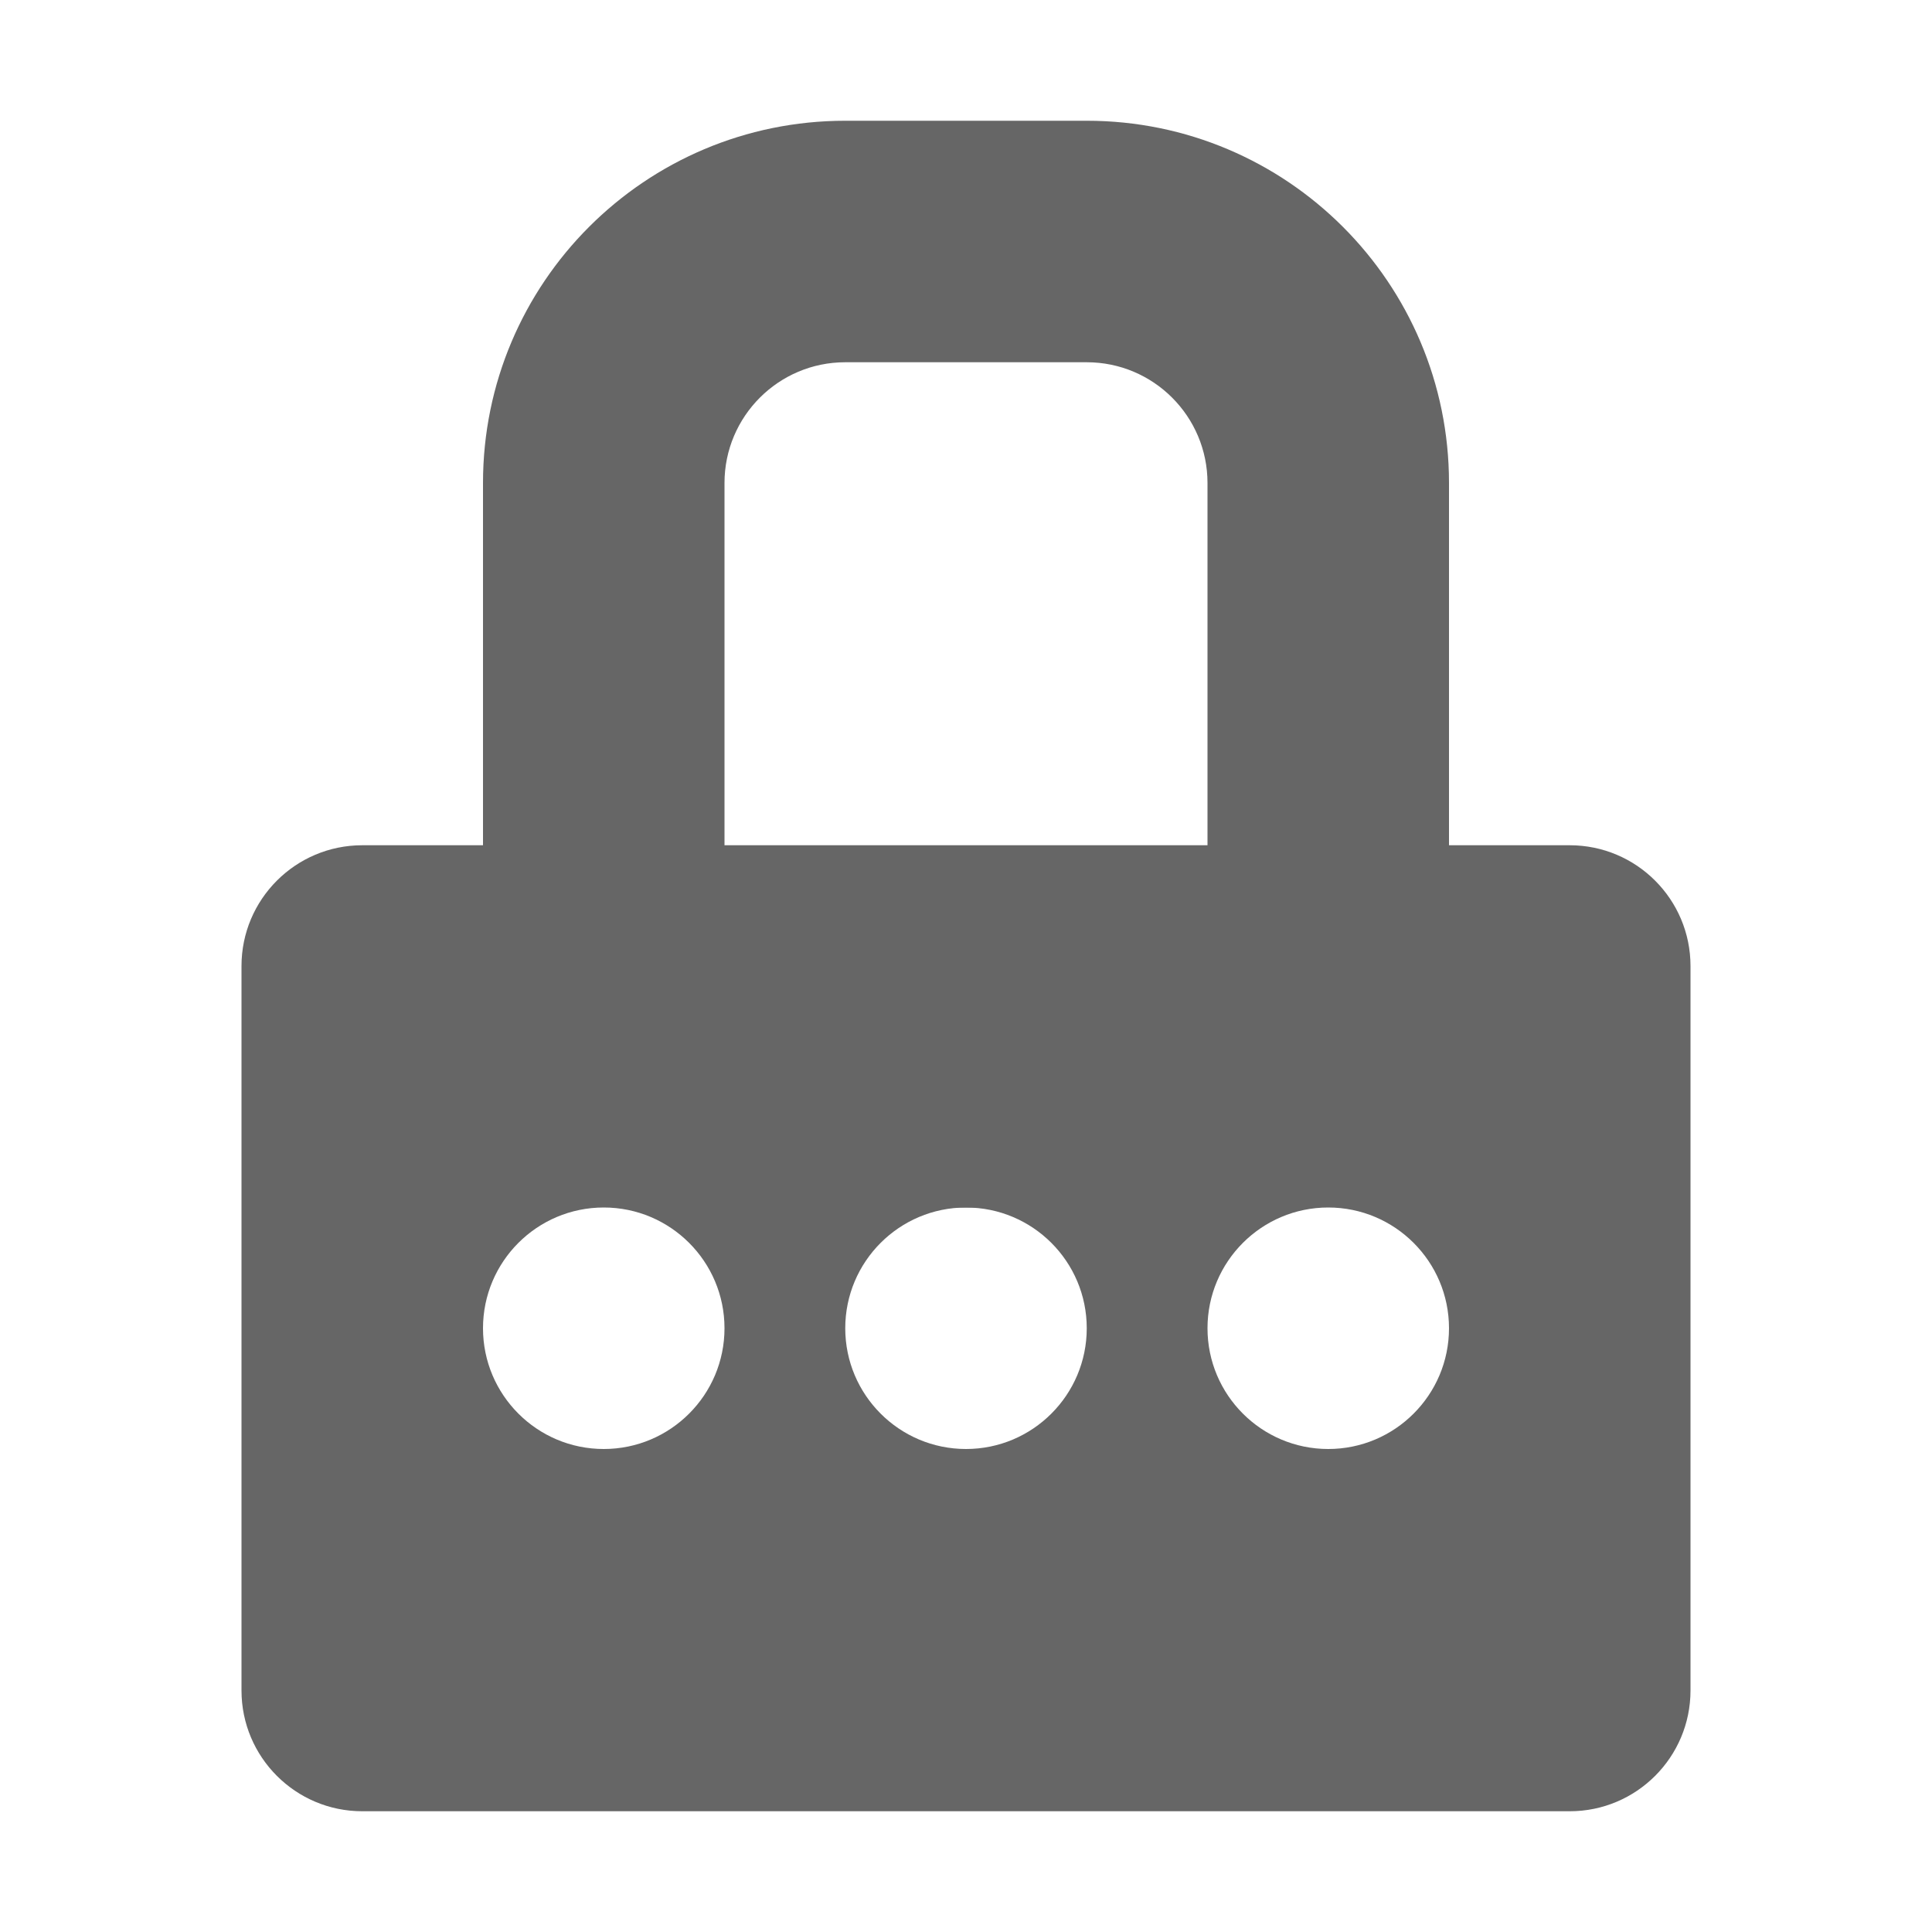
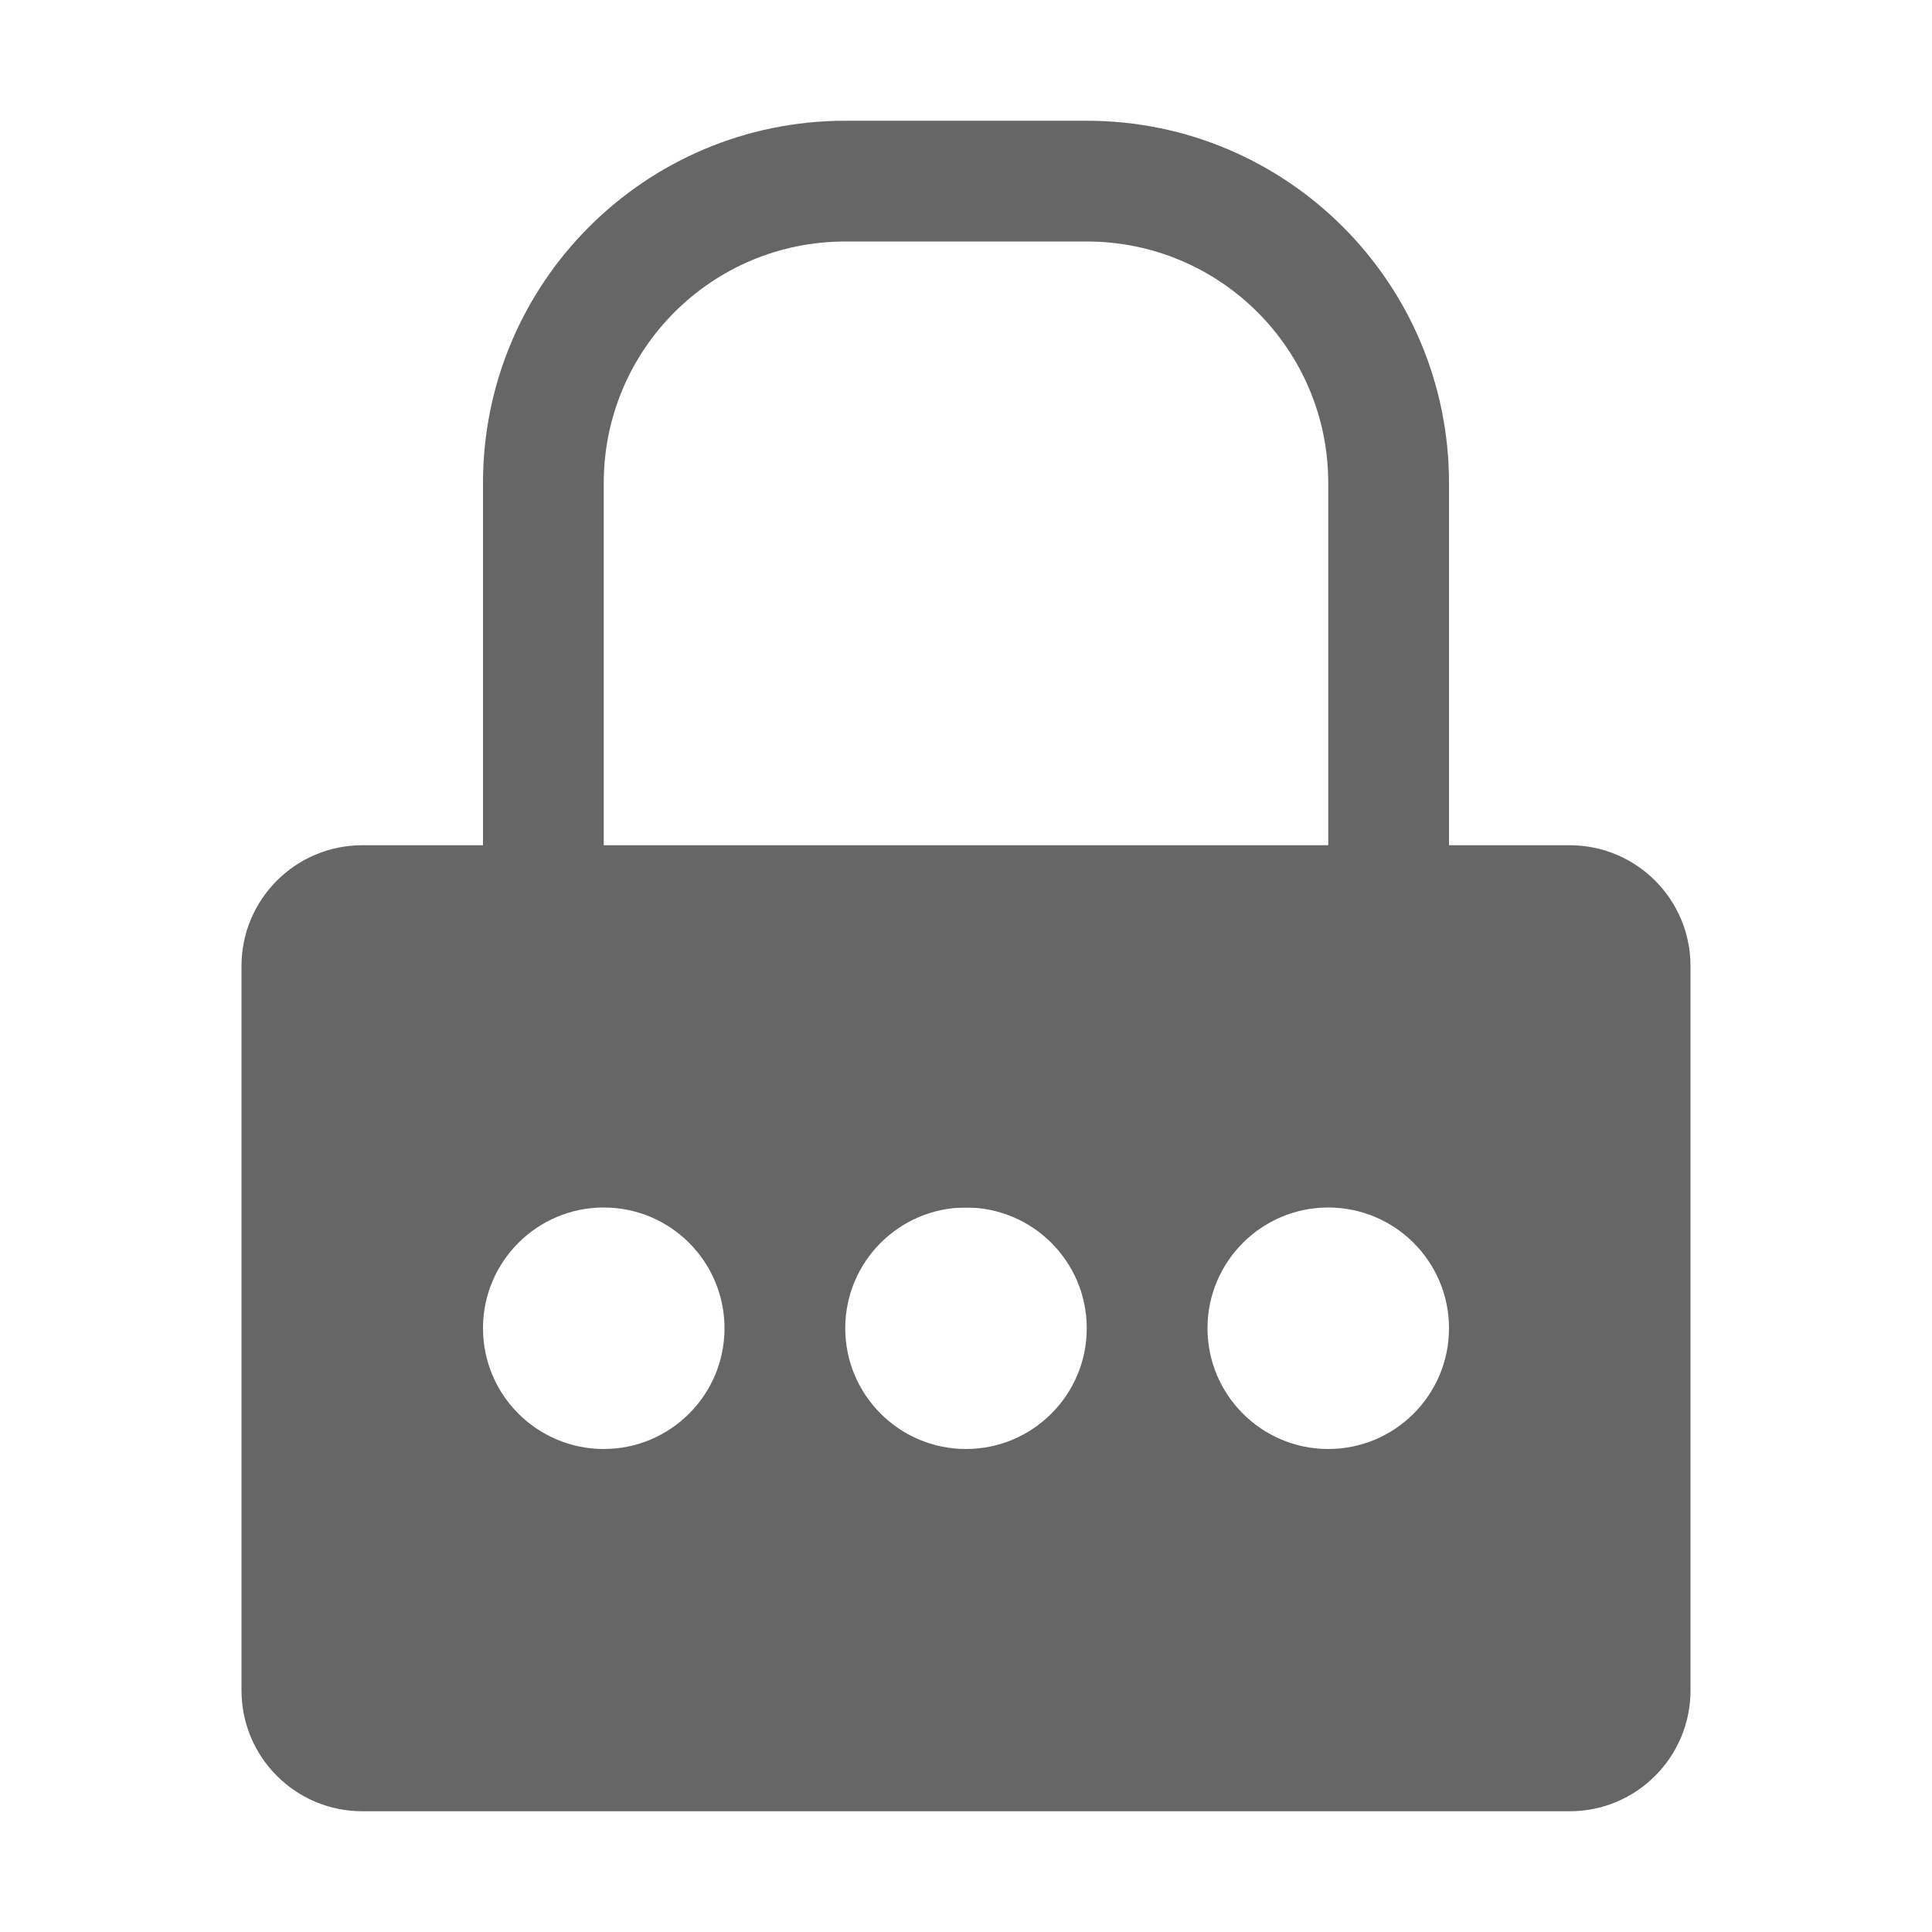
<svg xmlns="http://www.w3.org/2000/svg" width="16" height="16" viewBox="0 0 16 16" fill="none">
-   <path fill-rule="evenodd" clip-rule="evenodd" d="M4 4C4 2.343 5.343 1 7 1H9C10.657 1 12 2.343 12 4V7C12 8.657 10.657 10 9 10H7C5.343 10 4 8.657 4 7V4ZM7 3C6.448 3 6 3.448 6 4V7C6 7.552 6.448 8 7 8H9C9.552 8 10 7.552 10 7V4C10 3.448 9.552 3 9 3H7Z" fill="#666666" />
  <path fill-rule="evenodd" clip-rule="evenodd" d="M3 7C2.448 7 2 7.448 2 8V14C2 14.552 2.448 15 3 15H13C13.552 15 14 14.552 14 14V8C14 7.448 13.552 7 13 7H3ZM5 12C5.552 12 6 11.552 6 11C6 10.448 5.552 10 5 10C4.448 10 4 10.448 4 11C4 11.552 4.448 12 5 12ZM9 11C9 11.552 8.552 12 8 12C7.448 12 7 11.552 7 11C7 10.448 7.448 10 8 10C8.552 10 9 10.448 9 11ZM11 12C11.552 12 12 11.552 12 11C12 10.448 11.552 10 11 10C10.448 10 10 10.448 10 11C10 11.552 10.448 12 11 12Z" fill="#666666" />
+   <path fill-rule="evenodd" clip-rule="evenodd" d="M7 1H9C10.657 1 12 2.343 12 4V7C12 8.657 10.657 10 9 10H7C5.343 10 4 8.657 4 7V4C4 2.343 5.343 1 7 1ZM7 2C5.895 2 5 2.895 5 4V7C5 8.105 5.895 9 7 9H9C10.105 9 11 8.105 11 7V4C11 2.895 10.105 2 9 2H7Z" fill="#666666" />
</svg>
